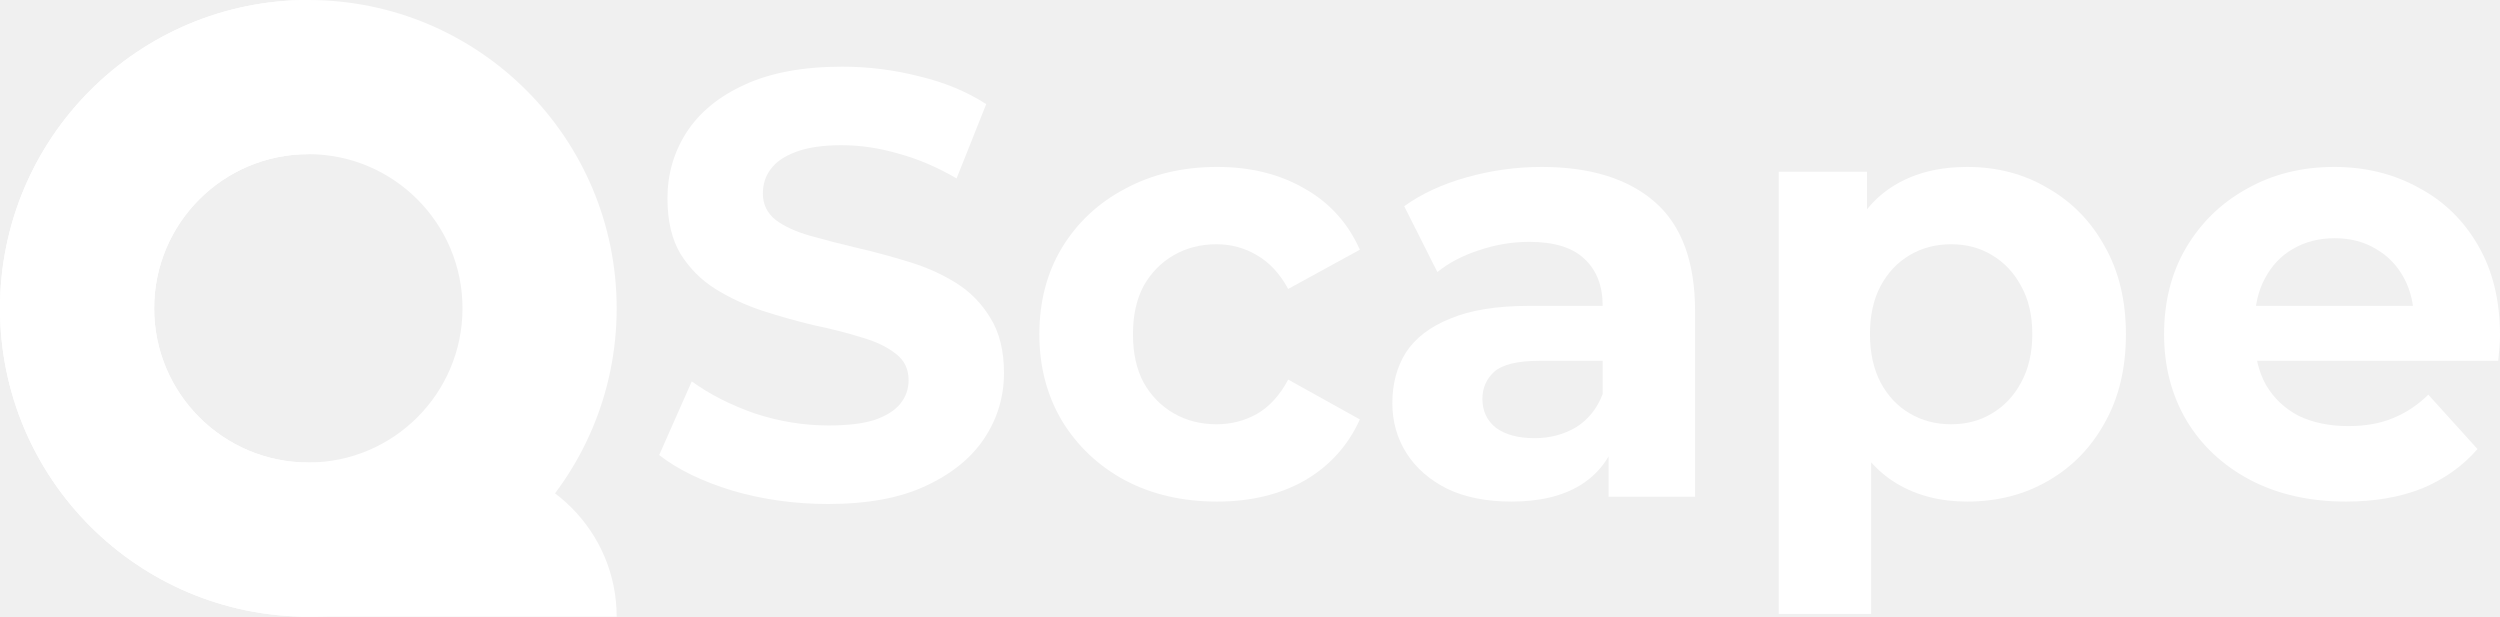
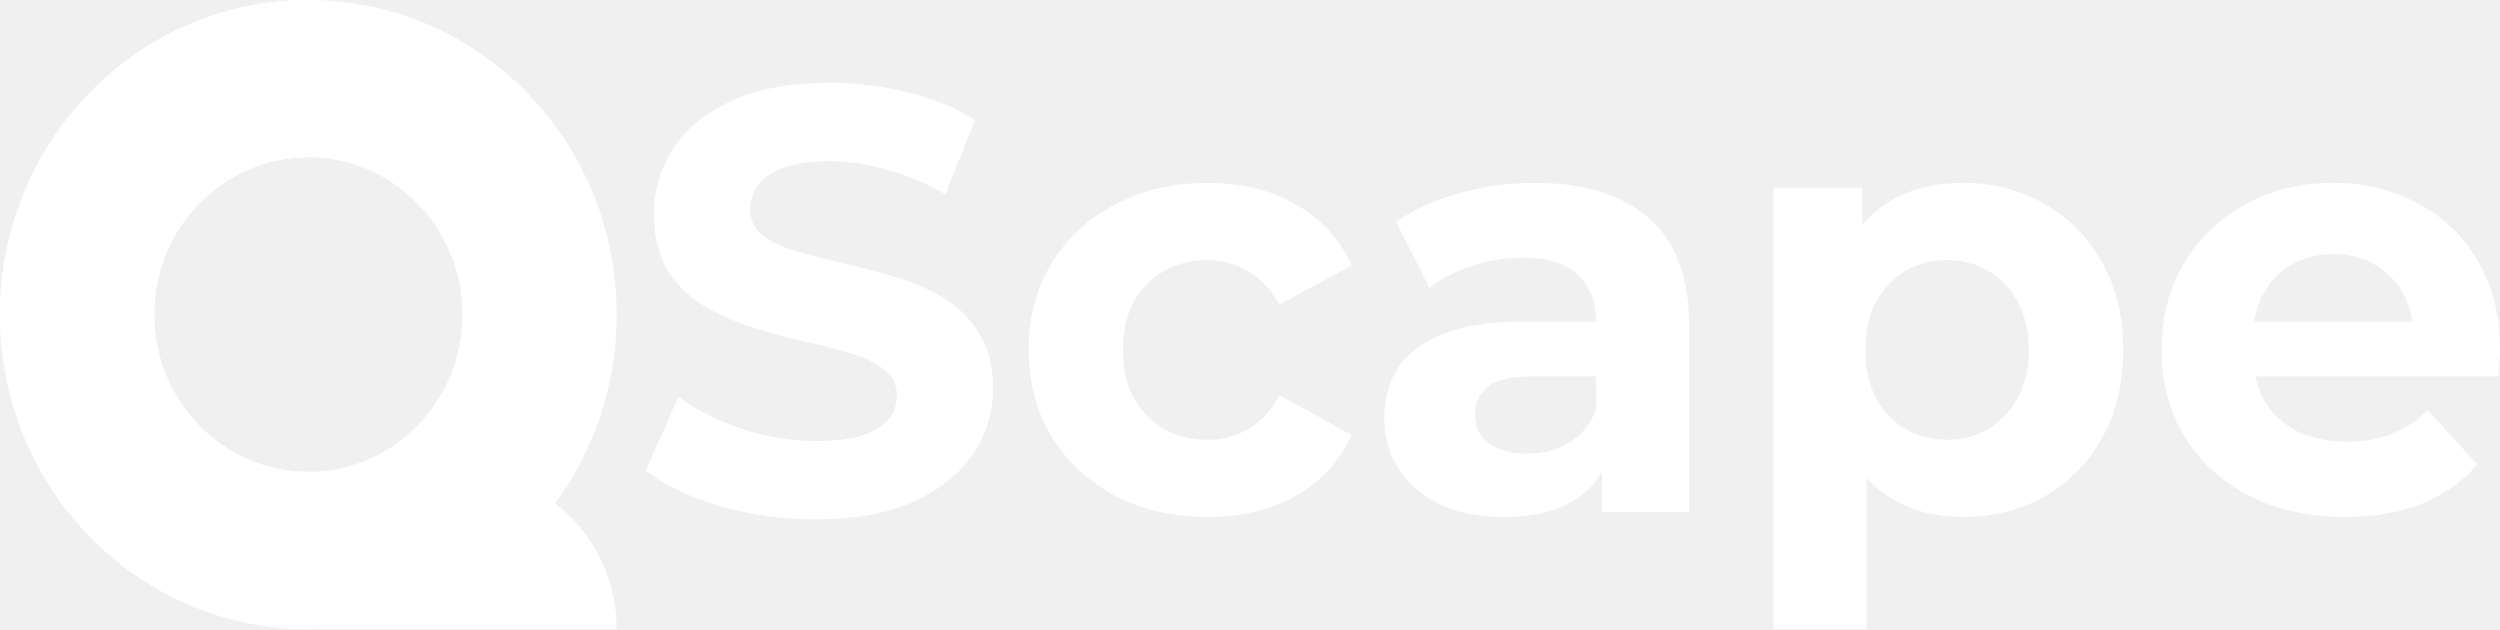
- <svg xmlns="http://www.w3.org/2000/svg" width="150" height="37" viewBox="0 0 150 37" fill="none">
-   <path d="M18.5 0C8.281 0 0 8.281 0 18.5C0 28.719 8.281 37 18.5 37C28.719 37 37 28.719 37 18.5C37 8.281 28.719 0 18.5 0ZM18.5 27.75C13.394 27.75 9.25 23.606 9.25 18.5C9.25 13.394 13.394 9.25 18.5 9.25C23.606 9.25 27.75 13.394 27.75 18.5C27.75 23.606 23.606 27.75 18.5 27.75Z" fill="white" />
-   <path d="M27.75 27.75H18.5C13.394 27.75 9.25 23.606 9.25 18.5C9.25 13.394 13.394 9.25 18.5 9.25V0C8.281 0 0 8.281 0 18.5C0 28.719 8.281 37 18.5 37H37C37 31.894 32.856 27.75 27.75 27.75Z" fill="white" />
-   <path d="M49.682 30.24C47.691 30.24 45.783 29.974 43.959 29.443C42.134 28.887 40.665 28.174 39.551 27.304L41.506 22.883C42.572 23.656 43.828 24.296 45.274 24.803C46.743 25.287 48.224 25.528 49.717 25.528C50.855 25.528 51.767 25.42 52.454 25.202C53.165 24.961 53.687 24.634 54.018 24.224C54.35 23.813 54.516 23.342 54.516 22.81C54.516 22.134 54.255 21.602 53.734 21.215C53.213 20.805 52.525 20.479 51.672 20.237C50.819 19.971 49.871 19.73 48.828 19.512C47.809 19.27 46.779 18.98 45.736 18.642C44.717 18.304 43.781 17.869 42.928 17.337C42.075 16.806 41.376 16.105 40.831 15.235C40.309 14.366 40.048 13.254 40.048 11.901C40.048 10.451 40.428 9.134 41.186 7.95C41.968 6.742 43.129 5.788 44.669 5.087C46.234 4.362 48.189 4 50.535 4C52.099 4 53.639 4.193 55.156 4.58C56.673 4.942 58.011 5.498 59.173 6.247L57.395 10.705C56.234 10.028 55.073 9.533 53.912 9.219C52.751 8.881 51.613 8.712 50.499 8.712C49.385 8.712 48.473 8.844 47.762 9.11C47.051 9.376 46.542 9.726 46.234 10.161C45.925 10.572 45.772 11.055 45.772 11.611C45.772 12.263 46.032 12.795 46.553 13.206C47.075 13.592 47.762 13.906 48.615 14.148C49.468 14.39 50.404 14.631 51.423 14.873C52.466 15.114 53.497 15.392 54.516 15.707C55.559 16.021 56.507 16.444 57.36 16.975C58.213 17.507 58.9 18.207 59.422 19.077C59.967 19.947 60.239 21.046 60.239 22.375C60.239 23.801 59.848 25.106 59.066 26.29C58.284 27.473 57.111 28.428 55.547 29.153C54.007 29.878 52.051 30.24 49.682 30.24Z" fill="white" />
-   <path d="M73.025 30.095C70.963 30.095 69.127 29.672 67.515 28.826C65.904 27.957 64.636 26.761 63.712 25.238C62.811 23.716 62.361 21.989 62.361 20.056C62.361 18.099 62.811 16.371 63.712 14.873C64.636 13.351 65.904 12.167 67.515 11.321C69.127 10.451 70.963 10.016 73.025 10.016C75.04 10.016 76.793 10.451 78.286 11.321C79.779 12.167 80.881 13.387 81.592 14.982L77.291 17.337C76.793 16.419 76.165 15.743 75.407 15.308C74.672 14.873 73.867 14.655 72.99 14.655C72.042 14.655 71.189 14.873 70.43 15.308C69.672 15.743 69.068 16.359 68.617 17.156C68.191 17.954 67.978 18.92 67.978 20.056C67.978 21.191 68.191 22.158 68.617 22.955C69.068 23.753 69.672 24.369 70.43 24.803C71.189 25.238 72.042 25.456 72.99 25.456C73.867 25.456 74.672 25.25 75.407 24.84C76.165 24.405 76.793 23.716 77.291 22.774L81.592 25.166C80.881 26.736 79.779 27.957 78.286 28.826C76.793 29.672 75.04 30.095 73.025 30.095Z" fill="white" />
-   <path d="M96.515 29.805V26L96.16 25.166V18.352C96.16 17.144 95.793 16.202 95.058 15.525C94.347 14.849 93.245 14.511 91.752 14.511C90.733 14.511 89.726 14.68 88.731 15.018C87.759 15.332 86.93 15.767 86.242 16.323L84.252 12.372C85.294 11.623 86.55 11.043 88.02 10.633C89.489 10.222 90.982 10.016 92.499 10.016C95.413 10.016 97.677 10.717 99.288 12.118C100.899 13.52 101.705 15.707 101.705 18.678V29.805H96.515ZM90.686 30.095C89.193 30.095 87.913 29.841 86.847 29.334C85.78 28.802 84.963 28.09 84.394 27.196C83.825 26.302 83.541 25.299 83.541 24.187C83.541 23.028 83.813 22.013 84.358 21.143C84.927 20.273 85.816 19.597 87.024 19.113C88.233 18.606 89.809 18.352 91.752 18.352H96.835V21.65H92.356C91.053 21.65 90.152 21.868 89.655 22.303C89.181 22.738 88.944 23.281 88.944 23.934C88.944 24.659 89.216 25.238 89.761 25.673C90.33 26.084 91.1 26.29 92.072 26.29C92.996 26.29 93.826 26.072 94.56 25.637C95.295 25.178 95.828 24.514 96.16 23.644L97.013 26.253C96.61 27.51 95.876 28.464 94.809 29.116C93.743 29.769 92.368 30.095 90.686 30.095Z" fill="white" />
-   <path d="M118.028 30.095C116.416 30.095 115.006 29.733 113.798 29.008C112.589 28.283 111.641 27.183 110.954 25.71C110.291 24.212 109.959 22.327 109.959 20.056C109.959 17.76 110.279 15.876 110.919 14.402C111.558 12.928 112.483 11.829 113.691 11.104C114.9 10.379 116.345 10.016 118.028 10.016C119.829 10.016 121.44 10.439 122.862 11.285C124.308 12.106 125.445 13.266 126.275 14.764C127.128 16.262 127.555 18.026 127.555 20.056C127.555 22.11 127.128 23.885 126.275 25.383C125.445 26.881 124.308 28.041 122.862 28.863C121.44 29.684 119.829 30.095 118.028 30.095ZM106.724 36.836V10.306H112.02V14.293L111.914 20.092L112.269 25.855V36.836H106.724ZM117.068 25.456C117.992 25.456 118.81 25.238 119.521 24.803C120.256 24.369 120.836 23.753 121.263 22.955C121.713 22.134 121.938 21.167 121.938 20.056C121.938 18.92 121.713 17.954 121.263 17.156C120.836 16.359 120.256 15.743 119.521 15.308C118.81 14.873 117.992 14.655 117.068 14.655C116.144 14.655 115.314 14.873 114.58 15.308C113.845 15.743 113.265 16.359 112.838 17.156C112.411 17.954 112.198 18.92 112.198 20.056C112.198 21.167 112.411 22.134 112.838 22.955C113.265 23.753 113.845 24.369 114.58 24.803C115.314 25.238 116.144 25.456 117.068 25.456Z" fill="white" />
-   <path d="M140.758 30.095C138.577 30.095 136.658 29.66 134.999 28.79C133.364 27.92 132.096 26.736 131.196 25.238C130.295 23.716 129.845 21.989 129.845 20.056C129.845 18.099 130.283 16.371 131.16 14.873C132.061 13.351 133.281 12.167 134.821 11.321C136.362 10.451 138.104 10.016 140.047 10.016C141.919 10.016 143.601 10.427 145.094 11.249C146.611 12.046 147.808 13.206 148.685 14.728C149.561 16.226 150 18.026 150 20.128C150 20.346 149.988 20.599 149.964 20.889C149.941 21.155 149.917 21.409 149.893 21.65H134.359V18.352H146.978L144.846 19.331C144.846 18.316 144.644 17.434 144.241 16.685C143.838 15.936 143.282 15.356 142.571 14.945C141.86 14.511 141.03 14.293 140.082 14.293C139.134 14.293 138.293 14.511 137.558 14.945C136.848 15.356 136.291 15.948 135.888 16.721C135.485 17.47 135.283 18.364 135.283 19.403V20.273C135.283 21.336 135.509 22.279 135.959 23.1C136.433 23.898 137.085 24.514 137.914 24.948C138.767 25.359 139.762 25.565 140.9 25.565C141.919 25.565 142.808 25.408 143.566 25.093C144.348 24.779 145.059 24.308 145.699 23.68L148.649 26.942C147.772 27.957 146.67 28.742 145.343 29.298C144.016 29.829 142.488 30.095 140.758 30.095Z" fill="white" />
+ <svg xmlns="http://www.w3.org/2000/svg" width="151" height="38" viewBox="0 0 151 38" fill="none">
+   <path d="M18.623 0C8.336 0 0 8.504 0 19C0 29.496 8.336 38 18.623 38C28.911 38 37.247 29.496 37.247 19C37.247 8.504 28.911 0 18.623 0ZM18.623 28.5C13.483 28.5 9.312 24.244 9.312 19C9.312 13.756 13.483 9.5 18.623 9.5C23.763 9.5 27.935 13.756 27.935 19C27.935 24.244 23.763 28.5 18.623 28.5Z" fill="white" />
+   <path d="M27.935 28.5H18.623C13.483 28.5 9.312 24.244 9.312 19C9.312 13.756 13.483 9.5 18.623 9.5V0C8.336 0 0 8.504 0 19C0 29.496 8.336 38 18.623 38H37.247C37.247 32.756 33.075 28.5 27.935 28.5Z" fill="white" />
+   <path d="M49.273 31.371C47.255 31.371 45.32 31.104 43.47 30.57C41.619 30.011 40.129 29.295 39 28.421L40.983 23.977C42.064 24.754 43.337 25.397 44.803 25.907C46.293 26.393 47.795 26.636 49.309 26.636C50.463 26.636 51.388 26.526 52.085 26.308C52.806 26.065 53.334 25.737 53.671 25.325C54.007 24.912 54.175 24.438 54.175 23.904C54.175 23.224 53.911 22.69 53.382 22.301C52.854 21.889 52.157 21.561 51.292 21.318C50.427 21.051 49.465 20.808 48.408 20.589C47.375 20.347 46.329 20.055 45.272 19.715C44.239 19.375 43.289 18.938 42.424 18.404C41.559 17.87 40.85 17.166 40.298 16.291C39.769 15.417 39.505 14.3 39.505 12.94C39.505 11.483 39.889 10.16 40.658 8.97C41.451 7.756 42.629 6.797 44.191 6.093C45.777 5.364 47.759 5 50.138 5C51.724 5 53.286 5.194 54.824 5.583C56.362 5.947 57.72 6.506 58.897 7.258L57.095 11.738C55.918 11.059 54.74 10.561 53.563 10.245C52.385 9.905 51.232 9.735 50.102 9.735C48.973 9.735 48.048 9.869 47.327 10.136C46.606 10.403 46.089 10.755 45.777 11.192C45.464 11.605 45.308 12.091 45.308 12.649C45.308 13.305 45.572 13.839 46.101 14.252C46.63 14.64 47.327 14.956 48.192 15.199C49.057 15.441 50.006 15.684 51.039 15.927C52.097 16.17 53.142 16.449 54.175 16.765C55.233 17.081 56.194 17.506 57.059 18.04C57.924 18.574 58.621 19.278 59.15 20.152C59.703 21.026 59.979 22.131 59.979 23.467C59.979 24.9 59.582 26.211 58.789 27.401C57.996 28.59 56.807 29.55 55.221 30.278C53.659 31.007 51.676 31.371 49.273 31.371Z" fill="white" />
+   <path d="M72.944 31.225C70.854 31.225 68.991 30.8 67.357 29.95C65.723 29.076 64.438 27.874 63.5 26.344C62.587 24.815 62.131 23.078 62.131 21.136C62.131 19.169 62.587 17.433 63.5 15.927C64.438 14.397 65.723 13.207 67.357 12.358C68.991 11.483 70.854 11.046 72.944 11.046C74.987 11.046 76.765 11.483 78.279 12.358C79.793 13.207 80.911 14.434 81.632 16.036L77.27 18.404C76.765 17.481 76.129 16.801 75.359 16.364C74.615 15.927 73.797 15.709 72.908 15.709C71.947 15.709 71.082 15.927 70.313 16.364C69.544 16.801 68.931 17.421 68.475 18.222C68.042 19.023 67.826 19.994 67.826 21.136C67.826 22.277 68.042 23.248 68.475 24.05C68.931 24.851 69.544 25.47 70.313 25.907C71.082 26.344 71.947 26.563 72.908 26.563C73.797 26.563 74.615 26.357 75.359 25.944C76.129 25.507 76.765 24.815 77.27 23.868L81.632 26.271C80.911 27.85 79.793 29.076 78.279 29.95C76.765 30.8 74.987 31.225 72.944 31.225Z" fill="white" />
+   <path d="M96.764 30.934V27.109L96.404 26.271V19.424C96.404 18.21 96.031 17.263 95.287 16.583C94.566 15.903 93.448 15.563 91.934 15.563C90.901 15.563 89.88 15.733 88.87 16.073C87.885 16.389 87.044 16.826 86.347 17.384L84.329 13.414C85.386 12.661 86.659 12.078 88.149 11.666C89.639 11.253 91.153 11.046 92.691 11.046C95.647 11.046 97.942 11.751 99.576 13.159C101.21 14.567 102.027 16.765 102.027 19.752V30.934H96.764ZM90.853 31.225C89.339 31.225 88.041 30.97 86.96 30.46C85.879 29.926 85.049 29.21 84.473 28.311C83.896 27.413 83.608 26.405 83.608 25.288C83.608 24.122 83.884 23.103 84.437 22.229C85.013 21.354 85.915 20.674 87.14 20.189C88.366 19.679 89.964 19.424 91.934 19.424H97.089V22.738H92.547C91.225 22.738 90.312 22.957 89.808 23.394C89.327 23.831 89.087 24.378 89.087 25.033C89.087 25.762 89.363 26.344 89.916 26.782C90.492 27.194 91.273 27.401 92.259 27.401C93.196 27.401 94.037 27.182 94.782 26.745C95.527 26.284 96.067 25.616 96.404 24.742L97.269 27.364C96.861 28.627 96.116 29.586 95.034 30.242C93.953 30.897 92.559 31.225 90.853 31.225Z" fill="white" />
+   <path d="M118.579 31.225C116.945 31.225 115.515 30.861 114.29 30.133C113.064 29.404 112.103 28.299 111.406 26.818C110.733 25.312 110.397 23.418 110.397 21.136C110.397 18.829 110.721 16.935 111.37 15.454C112.019 13.972 112.956 12.867 114.181 12.139C115.407 11.411 116.873 11.046 118.579 11.046C120.405 11.046 122.04 11.471 123.481 12.321C124.947 13.147 126.101 14.312 126.942 15.818C127.807 17.323 128.239 19.096 128.239 21.136C128.239 23.2 127.807 24.985 126.942 26.49C126.101 27.996 124.947 29.161 123.481 29.987C122.04 30.812 120.405 31.225 118.579 31.225ZM107.116 38V11.338H112.487V15.344L112.379 21.172L112.74 26.964V38H107.116ZM117.606 26.563C118.543 26.563 119.372 26.344 120.093 25.907C120.838 25.47 121.427 24.851 121.859 24.05C122.316 23.224 122.544 22.253 122.544 21.136C122.544 19.994 122.316 19.023 121.859 18.222C121.427 17.421 120.838 16.801 120.093 16.364C119.372 15.927 118.543 15.709 117.606 15.709C116.669 15.709 115.828 15.927 115.083 16.364C114.338 16.801 113.749 17.421 113.316 18.222C112.884 19.023 112.668 19.994 112.668 21.136C112.668 22.253 112.884 23.224 113.316 24.05C113.749 24.851 114.338 25.47 115.083 25.907C115.828 26.344 116.669 26.563 117.606 26.563Z" fill="white" />
+   <path d="M141.628 31.225C139.417 31.225 137.471 30.788 135.789 29.914C134.13 29.04 132.845 27.85 131.932 26.344C131.018 24.815 130.562 23.078 130.562 21.136C130.562 19.169 131.006 17.433 131.896 15.927C132.809 14.397 134.046 13.207 135.608 12.358C137.17 11.483 138.937 11.046 140.907 11.046C142.806 11.046 144.512 11.459 146.026 12.285C147.564 13.086 148.777 14.252 149.666 15.781C150.555 17.287 151 19.096 151 21.209C151 21.427 150.988 21.682 150.964 21.974C150.94 22.241 150.916 22.496 150.892 22.738H135.14V19.424H147.936L145.773 20.407C145.773 19.387 145.569 18.501 145.161 17.748C144.752 16.996 144.187 16.413 143.466 16C142.745 15.563 141.904 15.344 140.943 15.344C139.982 15.344 139.129 15.563 138.384 16C137.663 16.413 137.098 17.008 136.69 17.785C136.281 18.538 136.077 19.436 136.077 20.48V21.354C136.077 22.423 136.305 23.37 136.762 24.195C137.242 24.997 137.903 25.616 138.744 26.053C139.609 26.466 140.619 26.672 141.772 26.672C142.806 26.672 143.707 26.514 144.476 26.199C145.269 25.883 145.99 25.41 146.638 24.778L149.63 28.056C148.741 29.076 147.624 29.865 146.278 30.424C144.932 30.958 143.382 31.225 141.628 31.225Z" fill="white" />
</svg>
